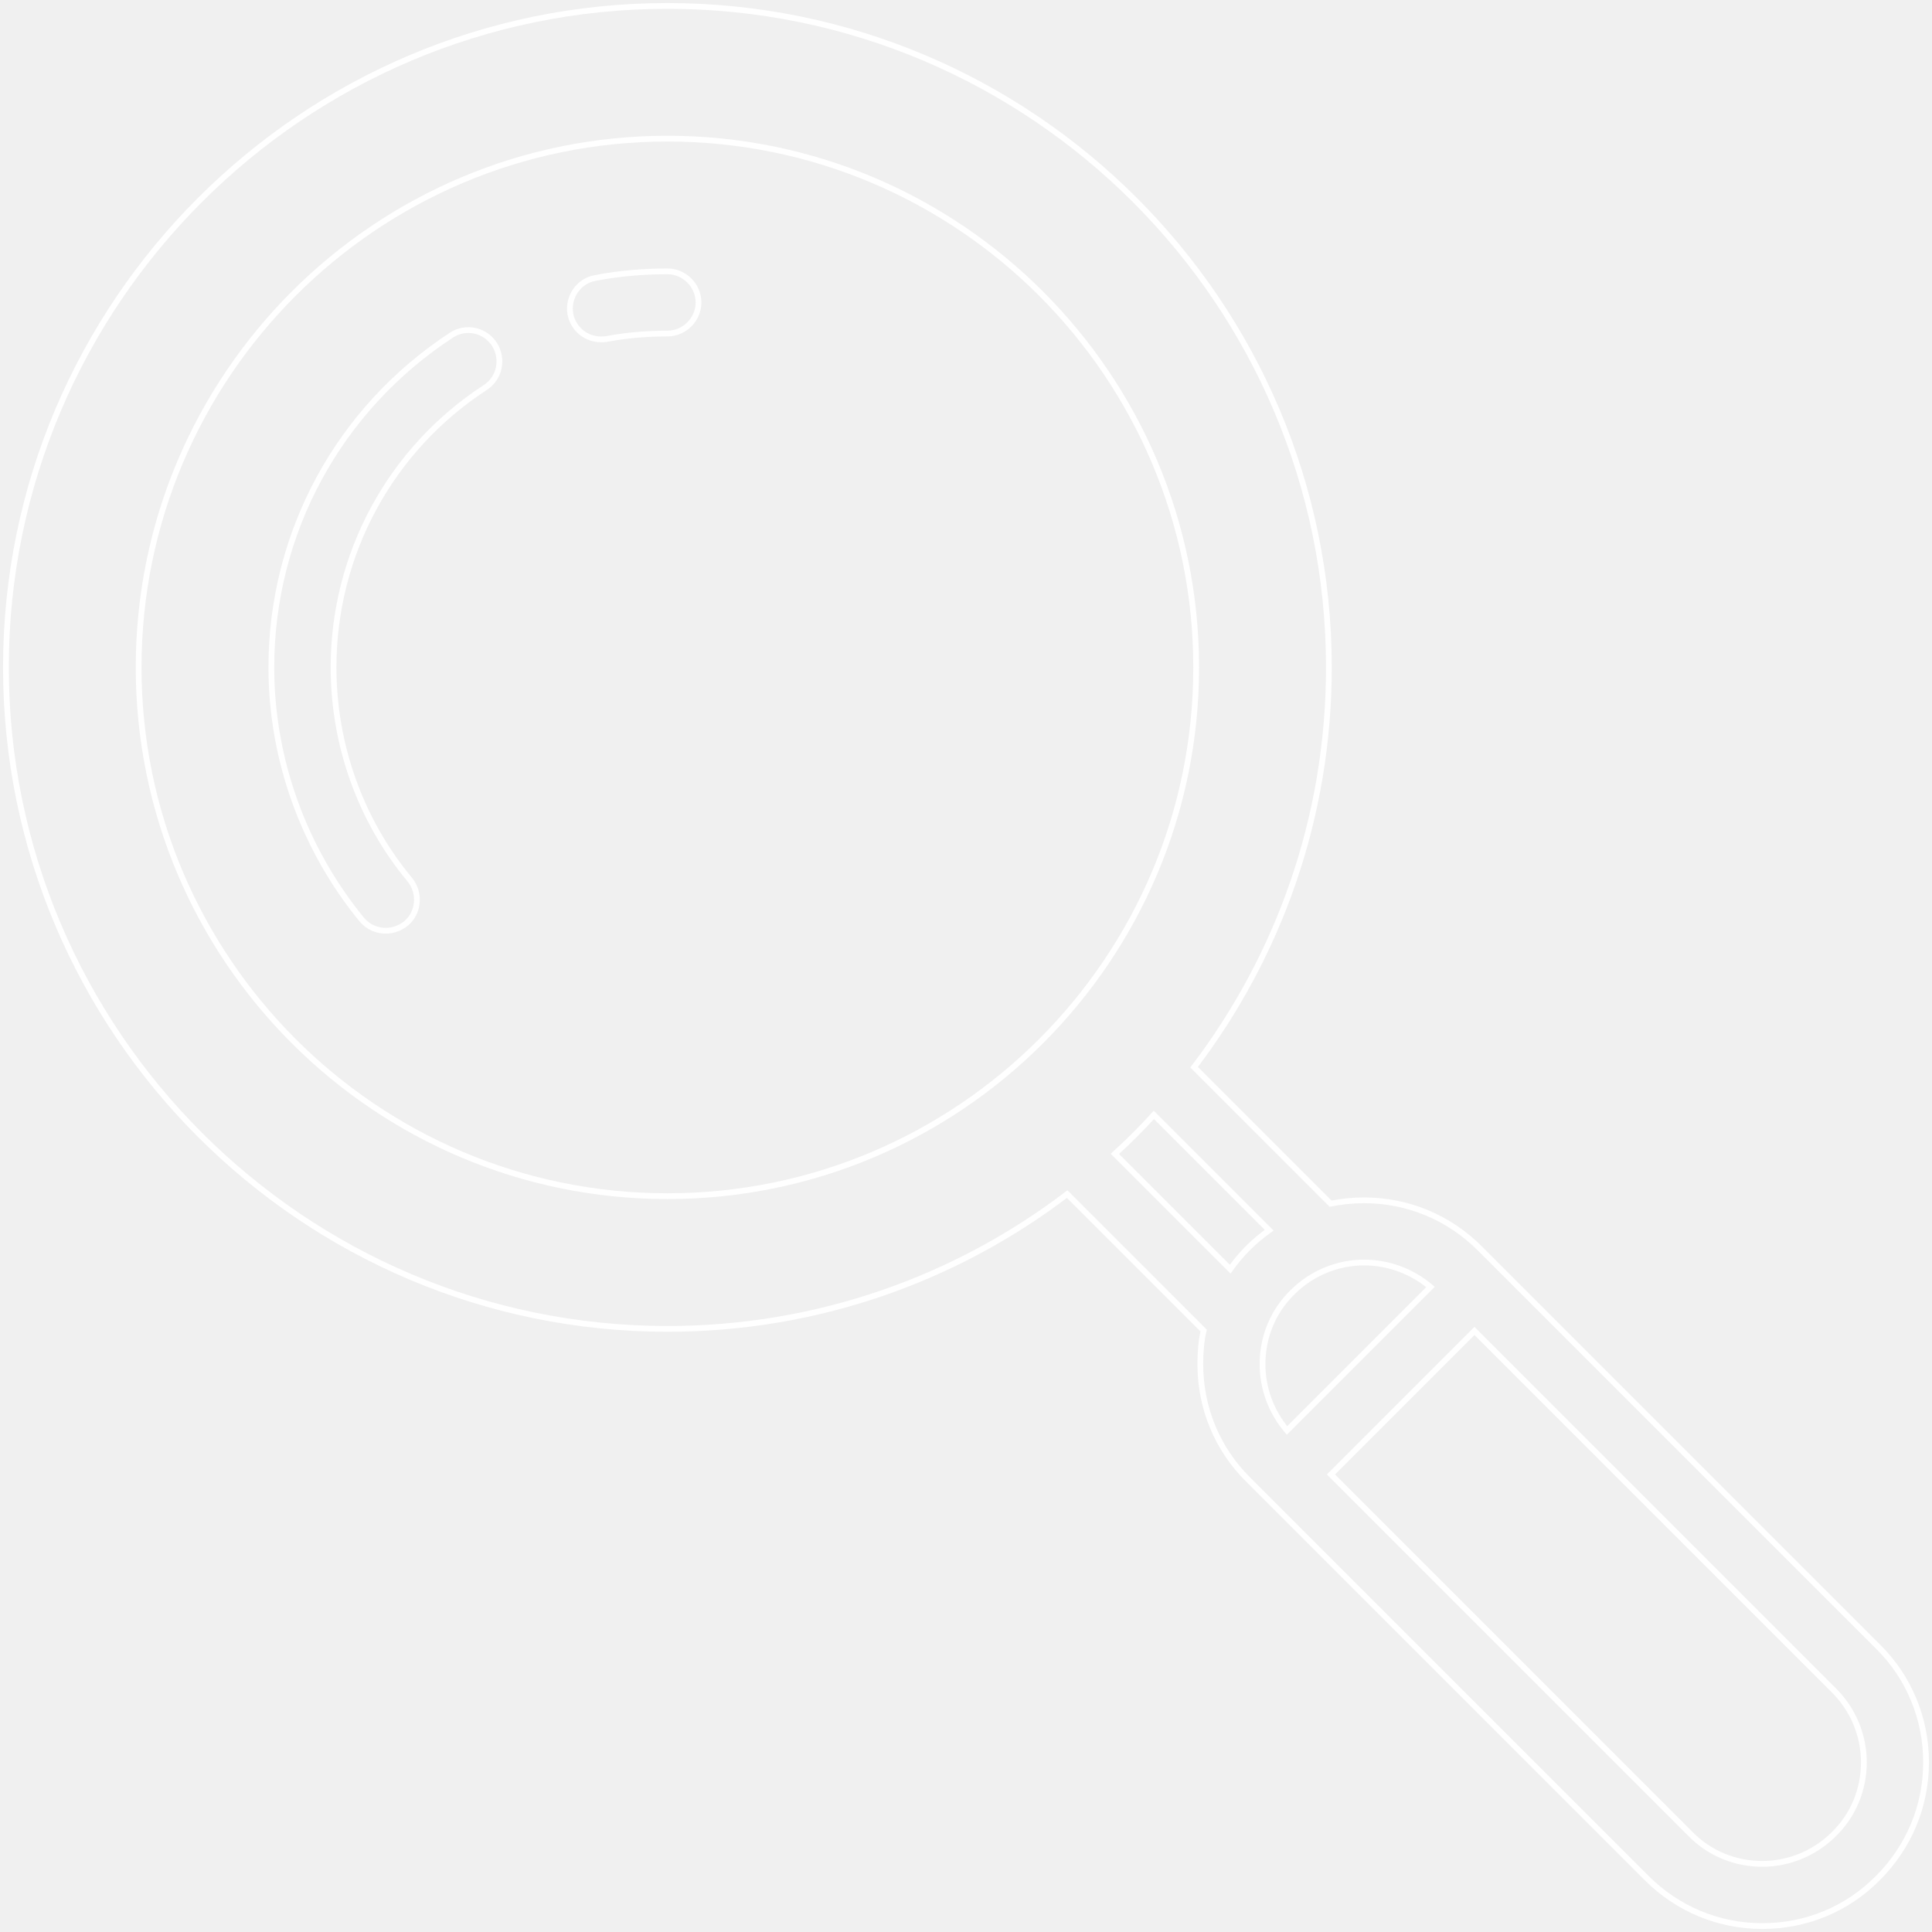
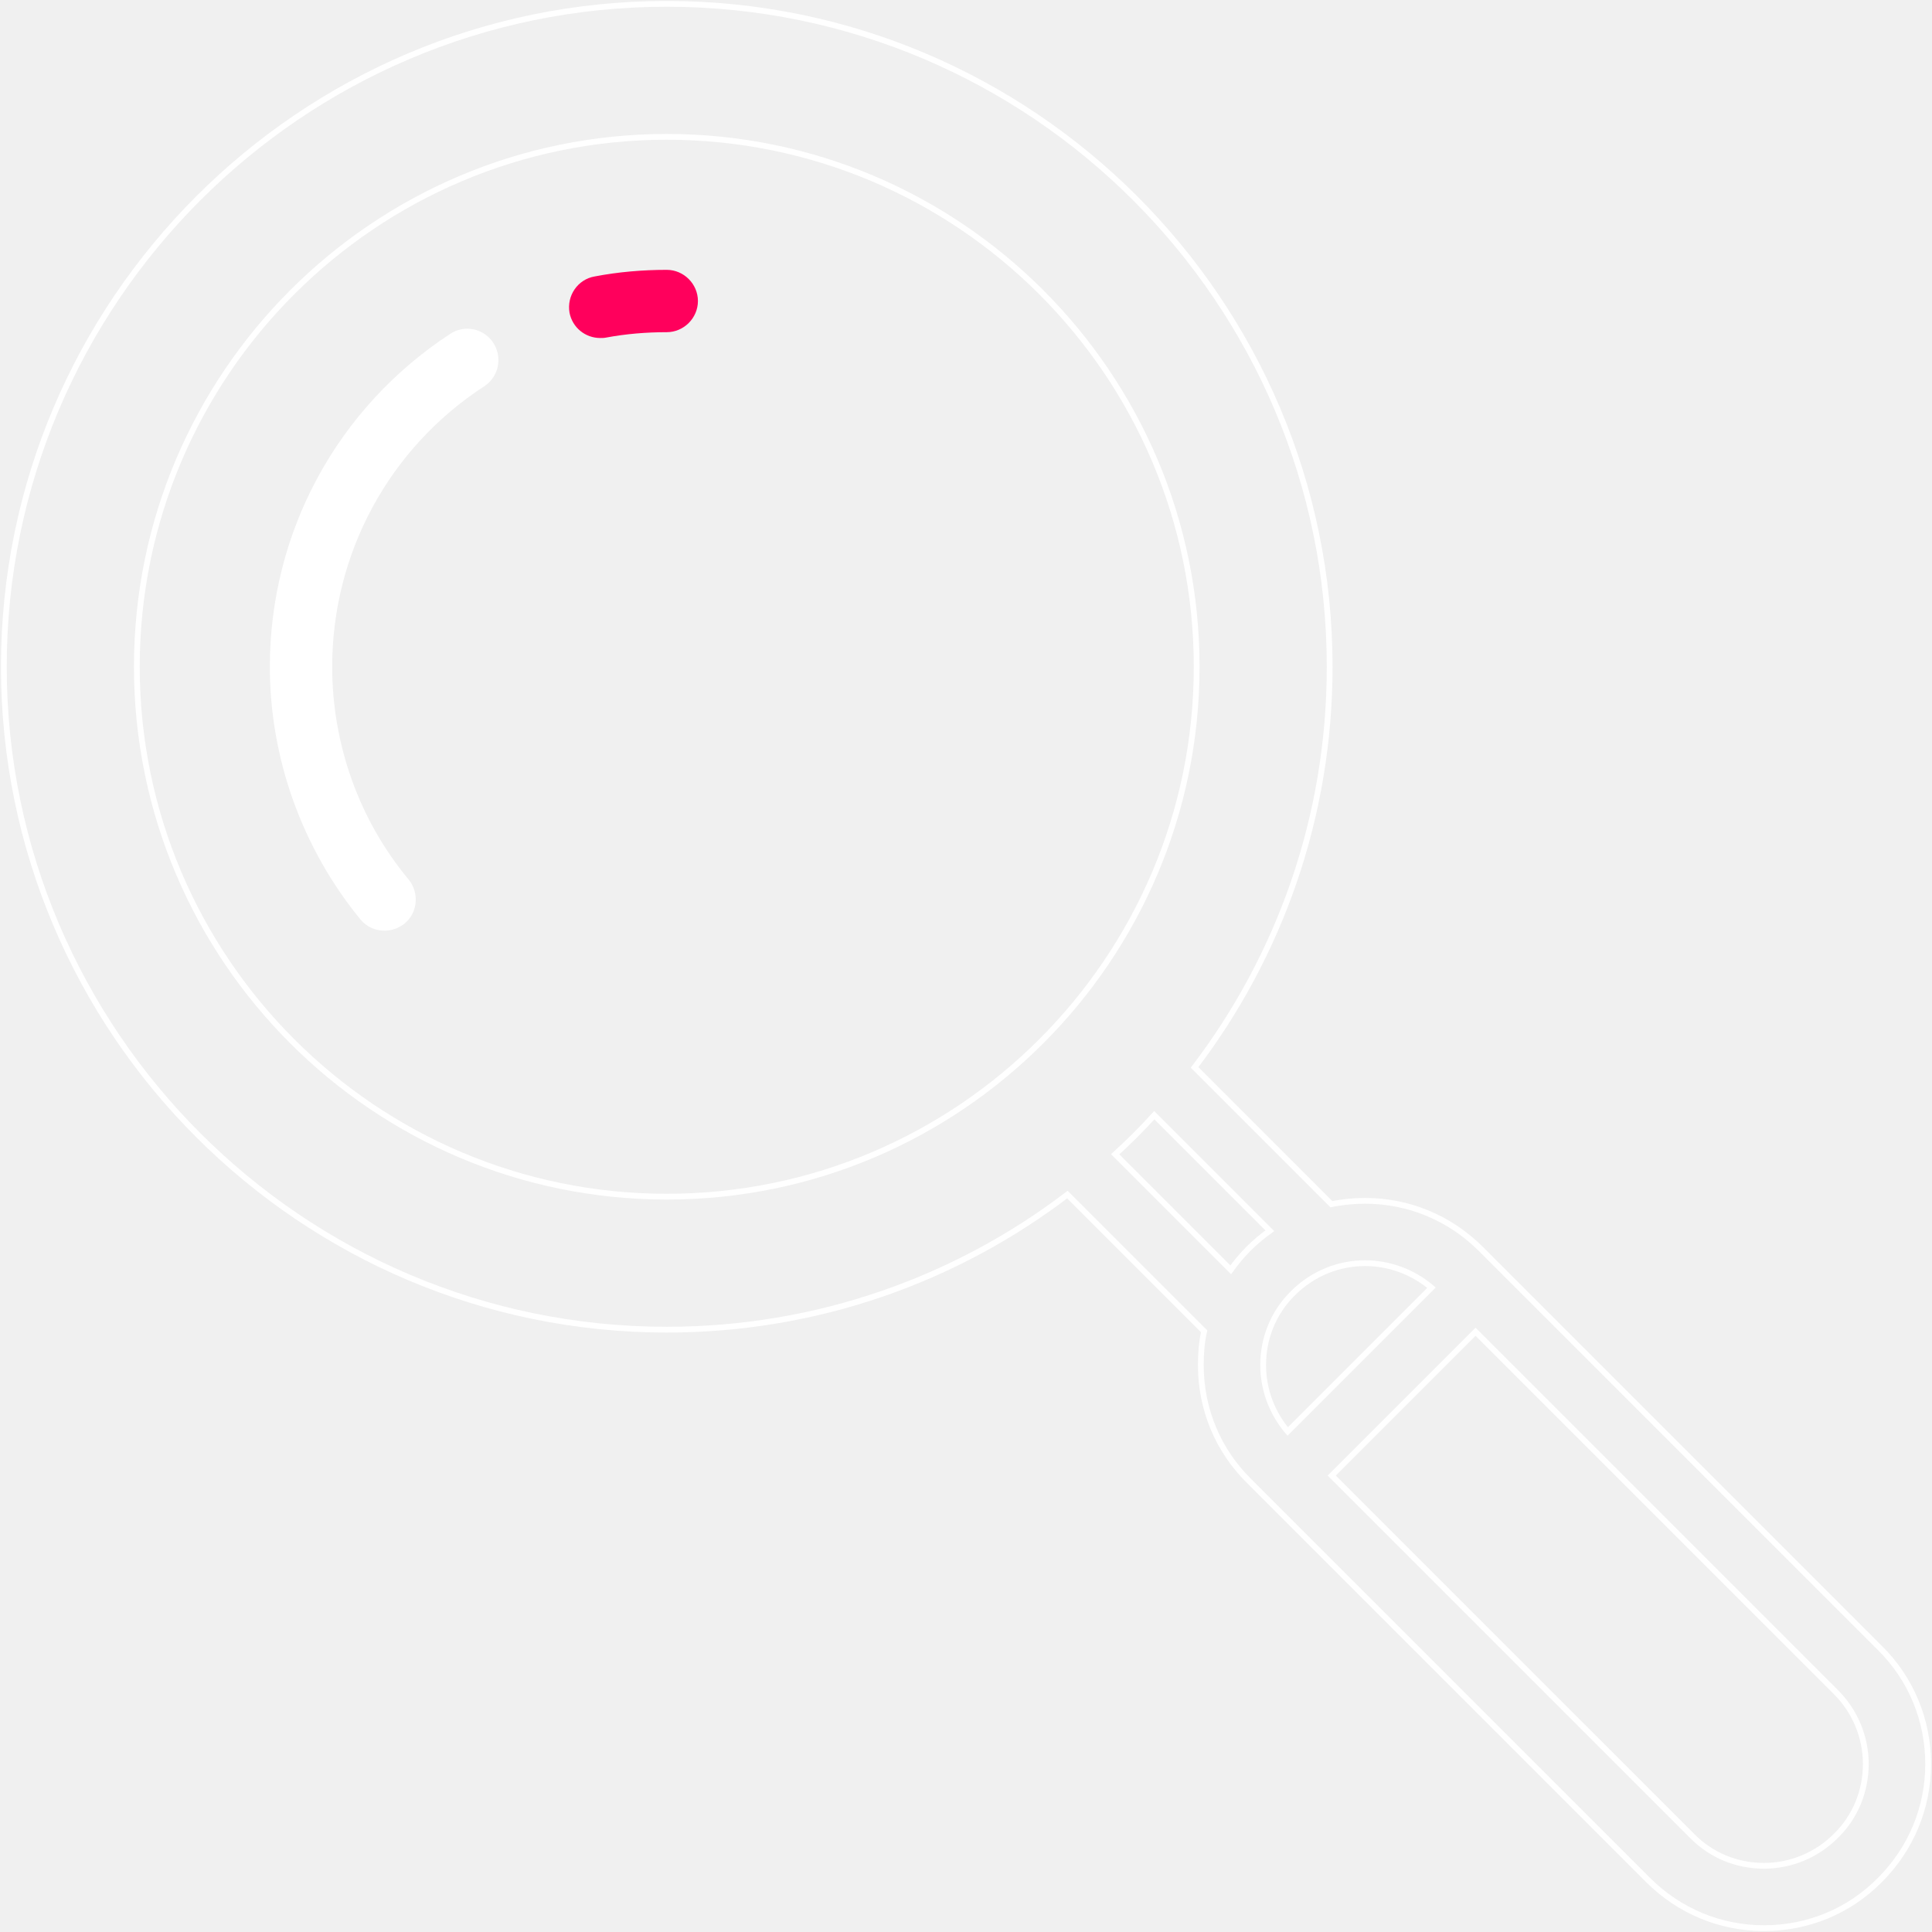
<svg xmlns="http://www.w3.org/2000/svg" width="502" height="502" viewBox="0 0 502 502" fill="none">
-   <path d="M1.539 173.414C1.539 268.134 78.694 345.289 173.414 345.289C212.423 345.289 248.414 332.25 277.293 310.267L312.099 345.073C312.315 345.289 312.53 345.504 312.746 345.72C312.099 348.522 311.884 351.539 311.884 354.448C311.884 365.871 316.302 376.539 324.384 384.513L427.832 487.961C435.914 496.043 446.582 500.461 457.897 500.461C469.319 500.461 479.987 496.043 487.961 487.961C496.043 479.879 500.461 469.211 500.461 457.897C500.461 446.582 496.043 435.806 487.961 427.832L384.513 324.384C376.431 316.302 365.763 311.884 354.449 311.884C351.431 311.884 348.522 312.207 345.72 312.746C345.505 312.53 345.289 312.315 345.074 312.099L310.268 277.293C332.25 248.414 345.289 212.422 345.289 173.414C345.289 78.694 268.134 1.539 173.414 1.539C78.694 1.539 1.539 78.694 1.539 173.414Z" stroke="white" stroke-width="1.5" stroke-miterlimit="10" />
-   <path d="M345.828 383.112L383.112 345.828L476.539 439.254C481.496 444.211 484.298 450.892 484.298 457.897C484.298 464.901 481.604 471.582 476.539 476.539C471.582 481.496 464.901 484.297 457.897 484.297C450.892 484.297 444.211 481.603 439.255 476.539L345.828 383.112ZM328.048 354.448C328.048 347.444 330.742 340.763 335.806 335.806C340.979 330.634 347.767 328.047 354.448 328.047C360.591 328.047 366.733 330.203 371.69 334.405L334.405 371.69C330.311 366.84 328.048 360.806 328.048 354.448ZM289.686 299.815C293.242 296.582 296.582 293.241 299.815 289.685L329.772 319.642C327.832 321.043 326 322.552 324.276 324.276C322.552 326 321.043 327.832 319.642 329.772L289.686 299.815Z" stroke="white" stroke-width="1.5" stroke-miterlimit="10" />
-   <path d="M36.022 173.414C36.022 249.168 97.659 310.806 173.414 310.806C249.168 310.806 310.806 249.168 310.806 173.414C310.806 97.659 249.168 36.022 173.414 36.022C97.659 36.022 36.022 97.659 36.022 173.414Z" stroke="white" stroke-width="1.5" stroke-miterlimit="10" />
-   <path d="M70.504 173.414C70.504 197.229 78.909 220.504 93.995 238.931C95.612 240.871 97.875 241.841 100.245 241.841C102.077 241.841 103.909 241.194 105.418 240.009C108.866 237.207 109.297 232.035 106.495 228.586C93.672 213.177 86.668 193.565 86.668 173.414C86.668 143.996 101.431 116.733 126.107 100.677C129.879 98.198 130.849 93.242 128.478 89.47C126 85.698 121.043 84.621 117.271 87.099C87.961 106.28 70.504 138.5 70.504 173.414Z" stroke="white" stroke-width="1.5" stroke-miterlimit="10" />
-   <path d="M148.199 81.603C148.953 85.483 152.294 88.177 156.173 88.177C156.712 88.177 157.143 88.177 157.682 88.069C162.854 87.099 168.134 86.668 173.415 86.668C177.833 86.668 181.497 83.004 181.497 78.586C181.497 74.168 177.833 70.504 173.415 70.504C167.165 70.504 160.807 71.043 154.665 72.228C150.354 72.983 147.445 77.185 148.199 81.603Z" stroke="white" stroke-width="1.5" stroke-miterlimit="10" />
+   <path d="M1 173.246C1 268.171 78.322 345.493 173.246 345.493C212.339 345.493 248.408 332.426 277.35 310.395L312.231 345.277C312.447 345.493 312.663 345.709 312.879 345.925C312.231 348.732 312.015 351.756 312.015 354.672C312.015 366.119 316.443 376.81 324.542 384.801L428.214 488.473C436.313 496.572 447.004 501 458.343 501C469.791 501 480.482 496.572 488.473 488.473C496.572 480.374 501 469.683 501 458.344C501 447.004 496.572 436.205 488.473 428.214L384.801 324.542C376.702 316.443 366.011 312.015 354.672 312.015C351.648 312.015 348.732 312.339 345.924 312.879C345.708 312.663 345.492 312.447 345.276 312.231L310.395 277.35C332.425 248.408 345.492 212.339 345.492 173.246C345.492 78.322 268.171 1 173.246 1C78.322 1 1 78.322 1 173.246Z" stroke="white" stroke-width="1.5" stroke-miterlimit="10" />
+   <path d="M346.032 383.398L383.397 346.033L477.026 439.661C481.993 444.629 484.801 451.324 484.801 458.344C484.801 465.363 482.101 472.058 477.026 477.026C472.058 481.994 465.363 484.801 458.343 484.801C451.324 484.801 444.628 482.102 439.661 477.026L346.032 383.398ZM328.213 354.672C328.213 347.652 330.913 340.957 335.989 335.989C341.172 330.806 347.976 328.214 354.671 328.214C360.827 328.214 366.982 330.374 371.95 334.585L334.585 371.95C330.481 367.091 328.213 361.043 328.213 354.672ZM289.769 299.92C293.332 296.68 296.68 293.333 299.92 289.769L329.941 319.791C327.998 321.195 326.162 322.706 324.434 324.434C322.706 326.162 321.194 327.998 319.79 329.942L289.769 299.92Z" stroke="white" stroke-width="1.5" stroke-miterlimit="10" />
+   <path d="M35.557 173.246C35.557 249.164 97.328 310.935 173.246 310.935C249.164 310.935 310.935 249.164 310.935 173.246C310.935 97.328 249.164 35.557 173.246 35.557C97.328 35.557 35.557 97.328 35.557 173.246Z" stroke="white" stroke-width="1.5" stroke-miterlimit="10" />
+   <path d="M70.115 173.246C70.115 197.112 78.539 220.439 93.657 238.905C95.277 240.849 97.545 241.821 99.921 241.821C101.757 241.821 103.593 241.173 105.104 239.985C108.56 237.177 108.992 231.994 106.184 228.538C93.333 213.095 86.314 193.441 86.314 173.246C86.314 143.765 101.109 116.443 125.839 100.352C129.618 97.868 130.59 92.901 128.215 89.121C125.731 85.341 120.763 84.261 116.983 86.745C87.61 105.968 70.115 138.257 70.115 173.246Z" fill="white" />
+   <path d="M147.976 81.238C148.732 85.125 152.079 87.825 155.967 87.825C156.507 87.825 156.939 87.825 157.479 87.717C162.663 86.745 167.954 86.313 173.246 86.313C177.673 86.313 181.345 82.642 181.345 78.214C181.345 73.786 177.673 70.115 173.246 70.115C166.982 70.115 160.611 70.655 154.455 71.843C150.136 72.598 147.22 76.81 147.976 81.238Z" fill="#FF005C" />
</svg>
